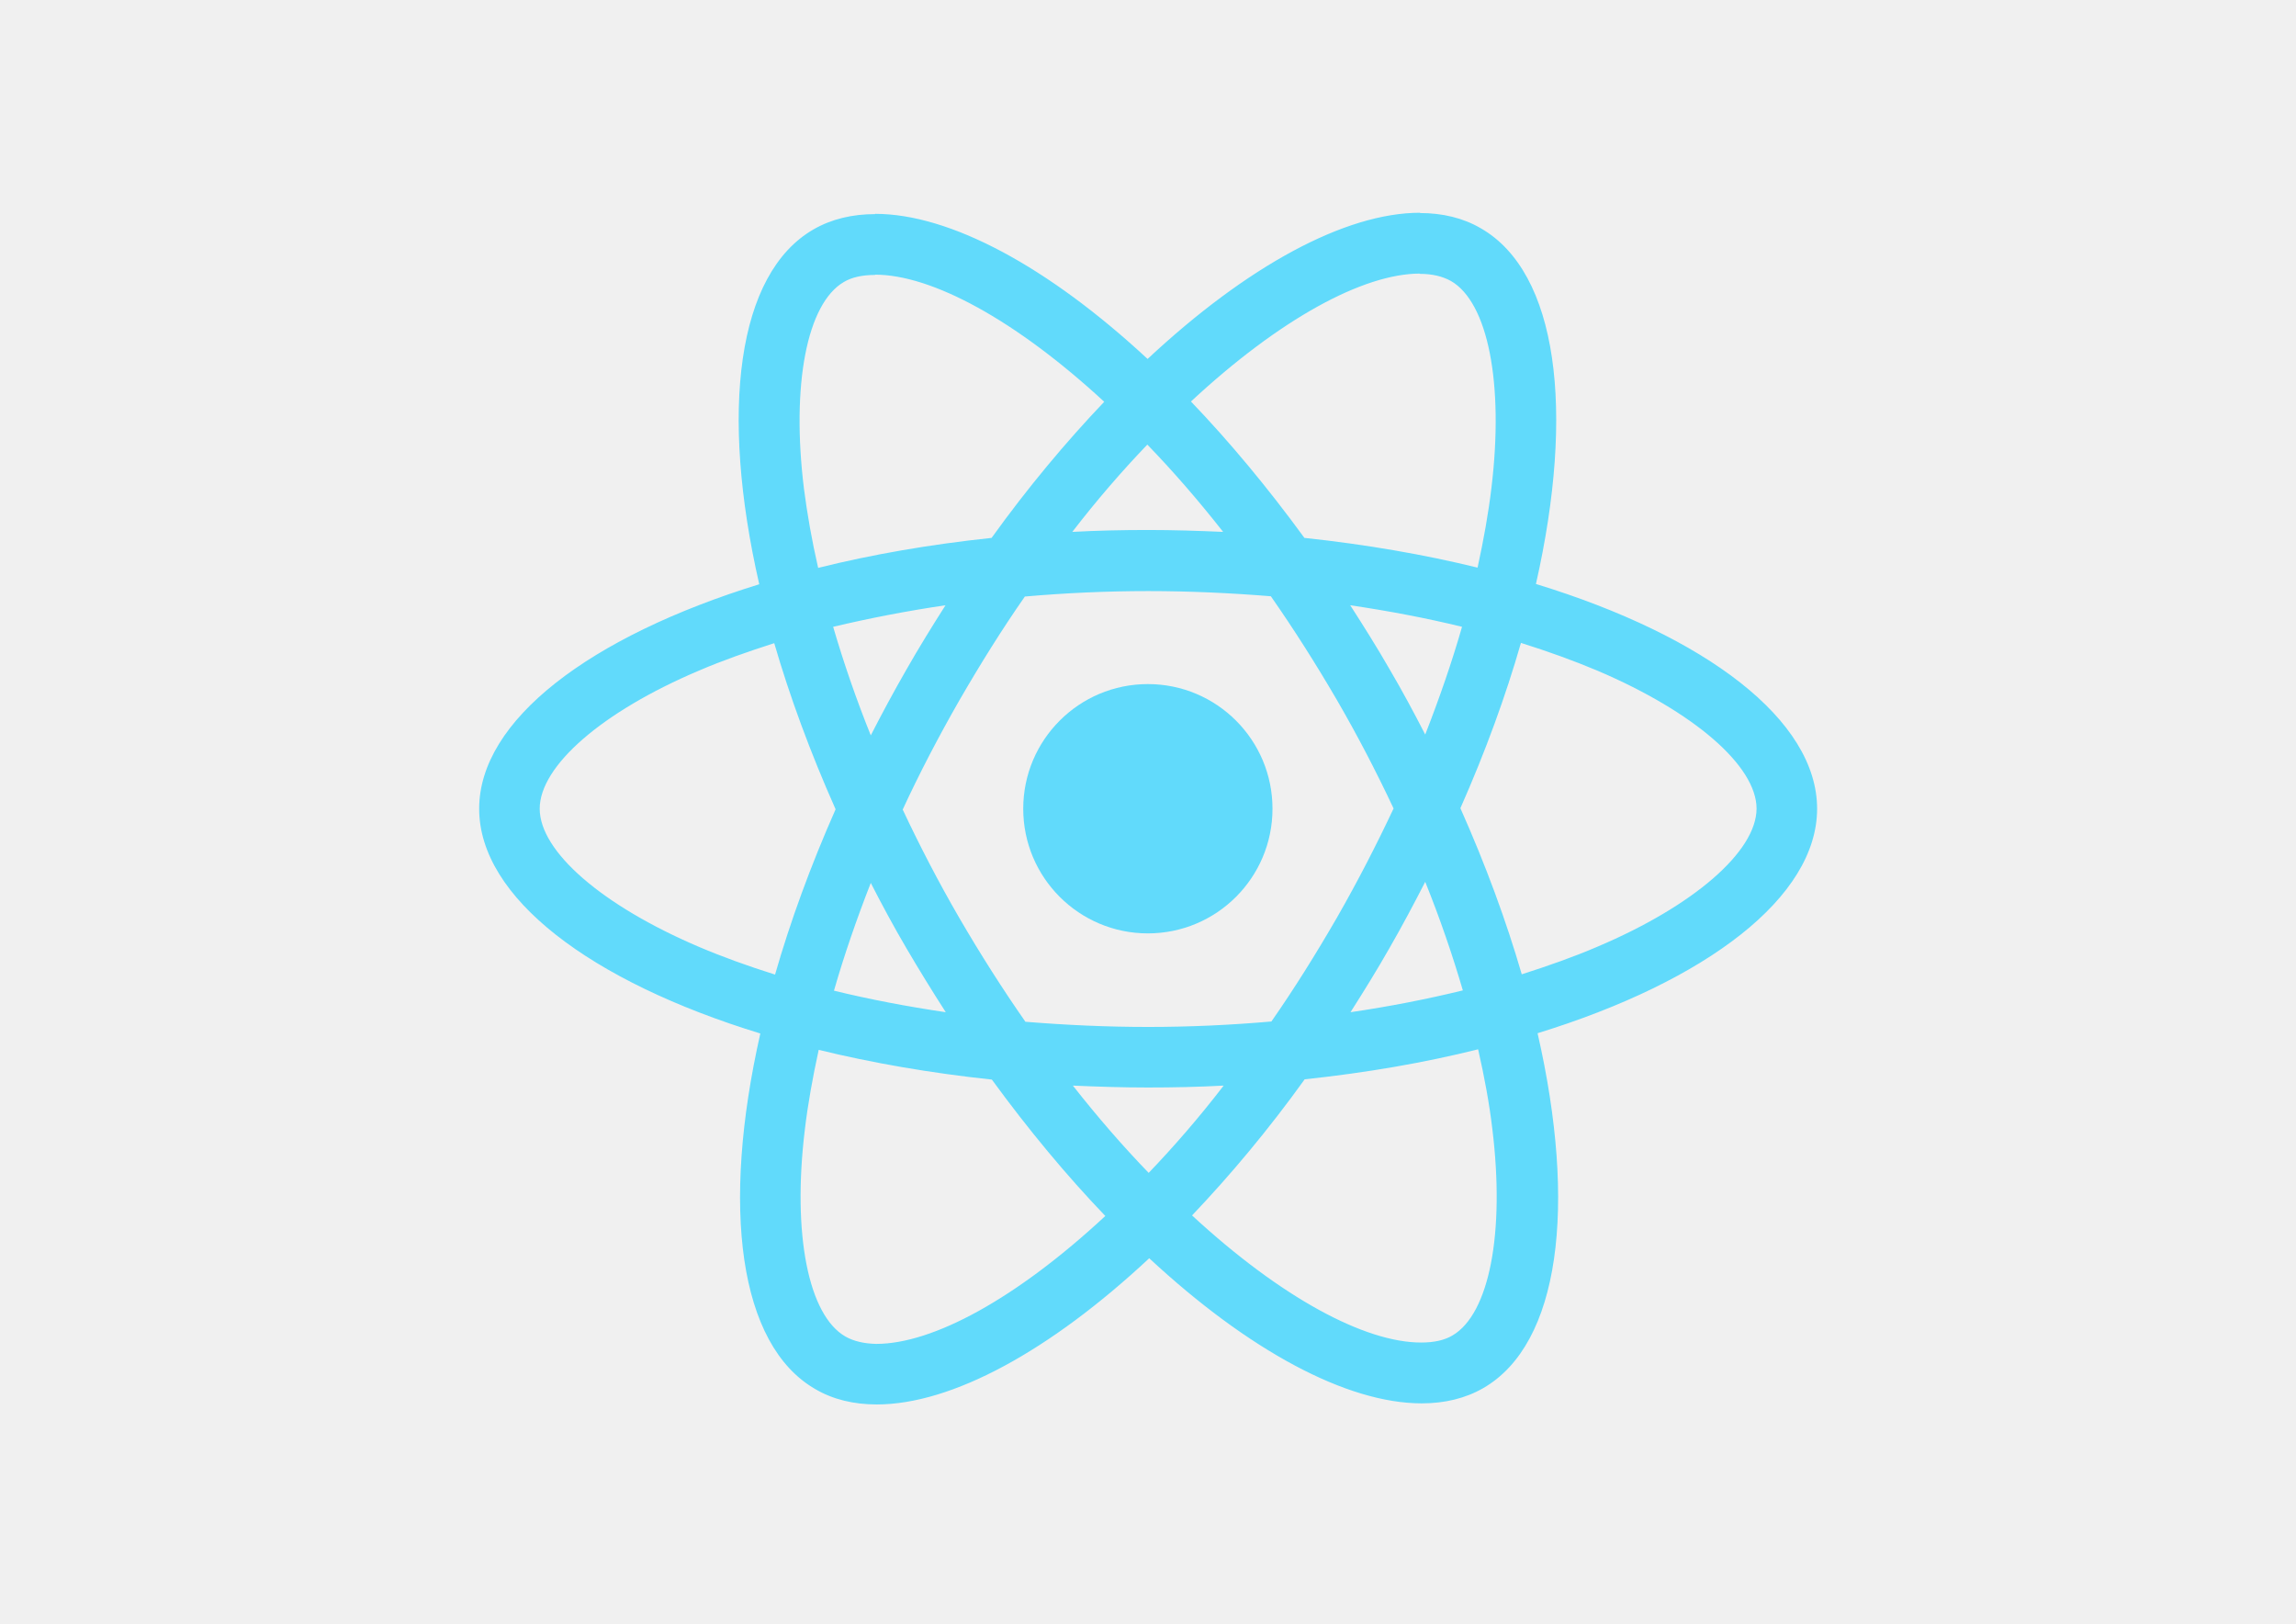
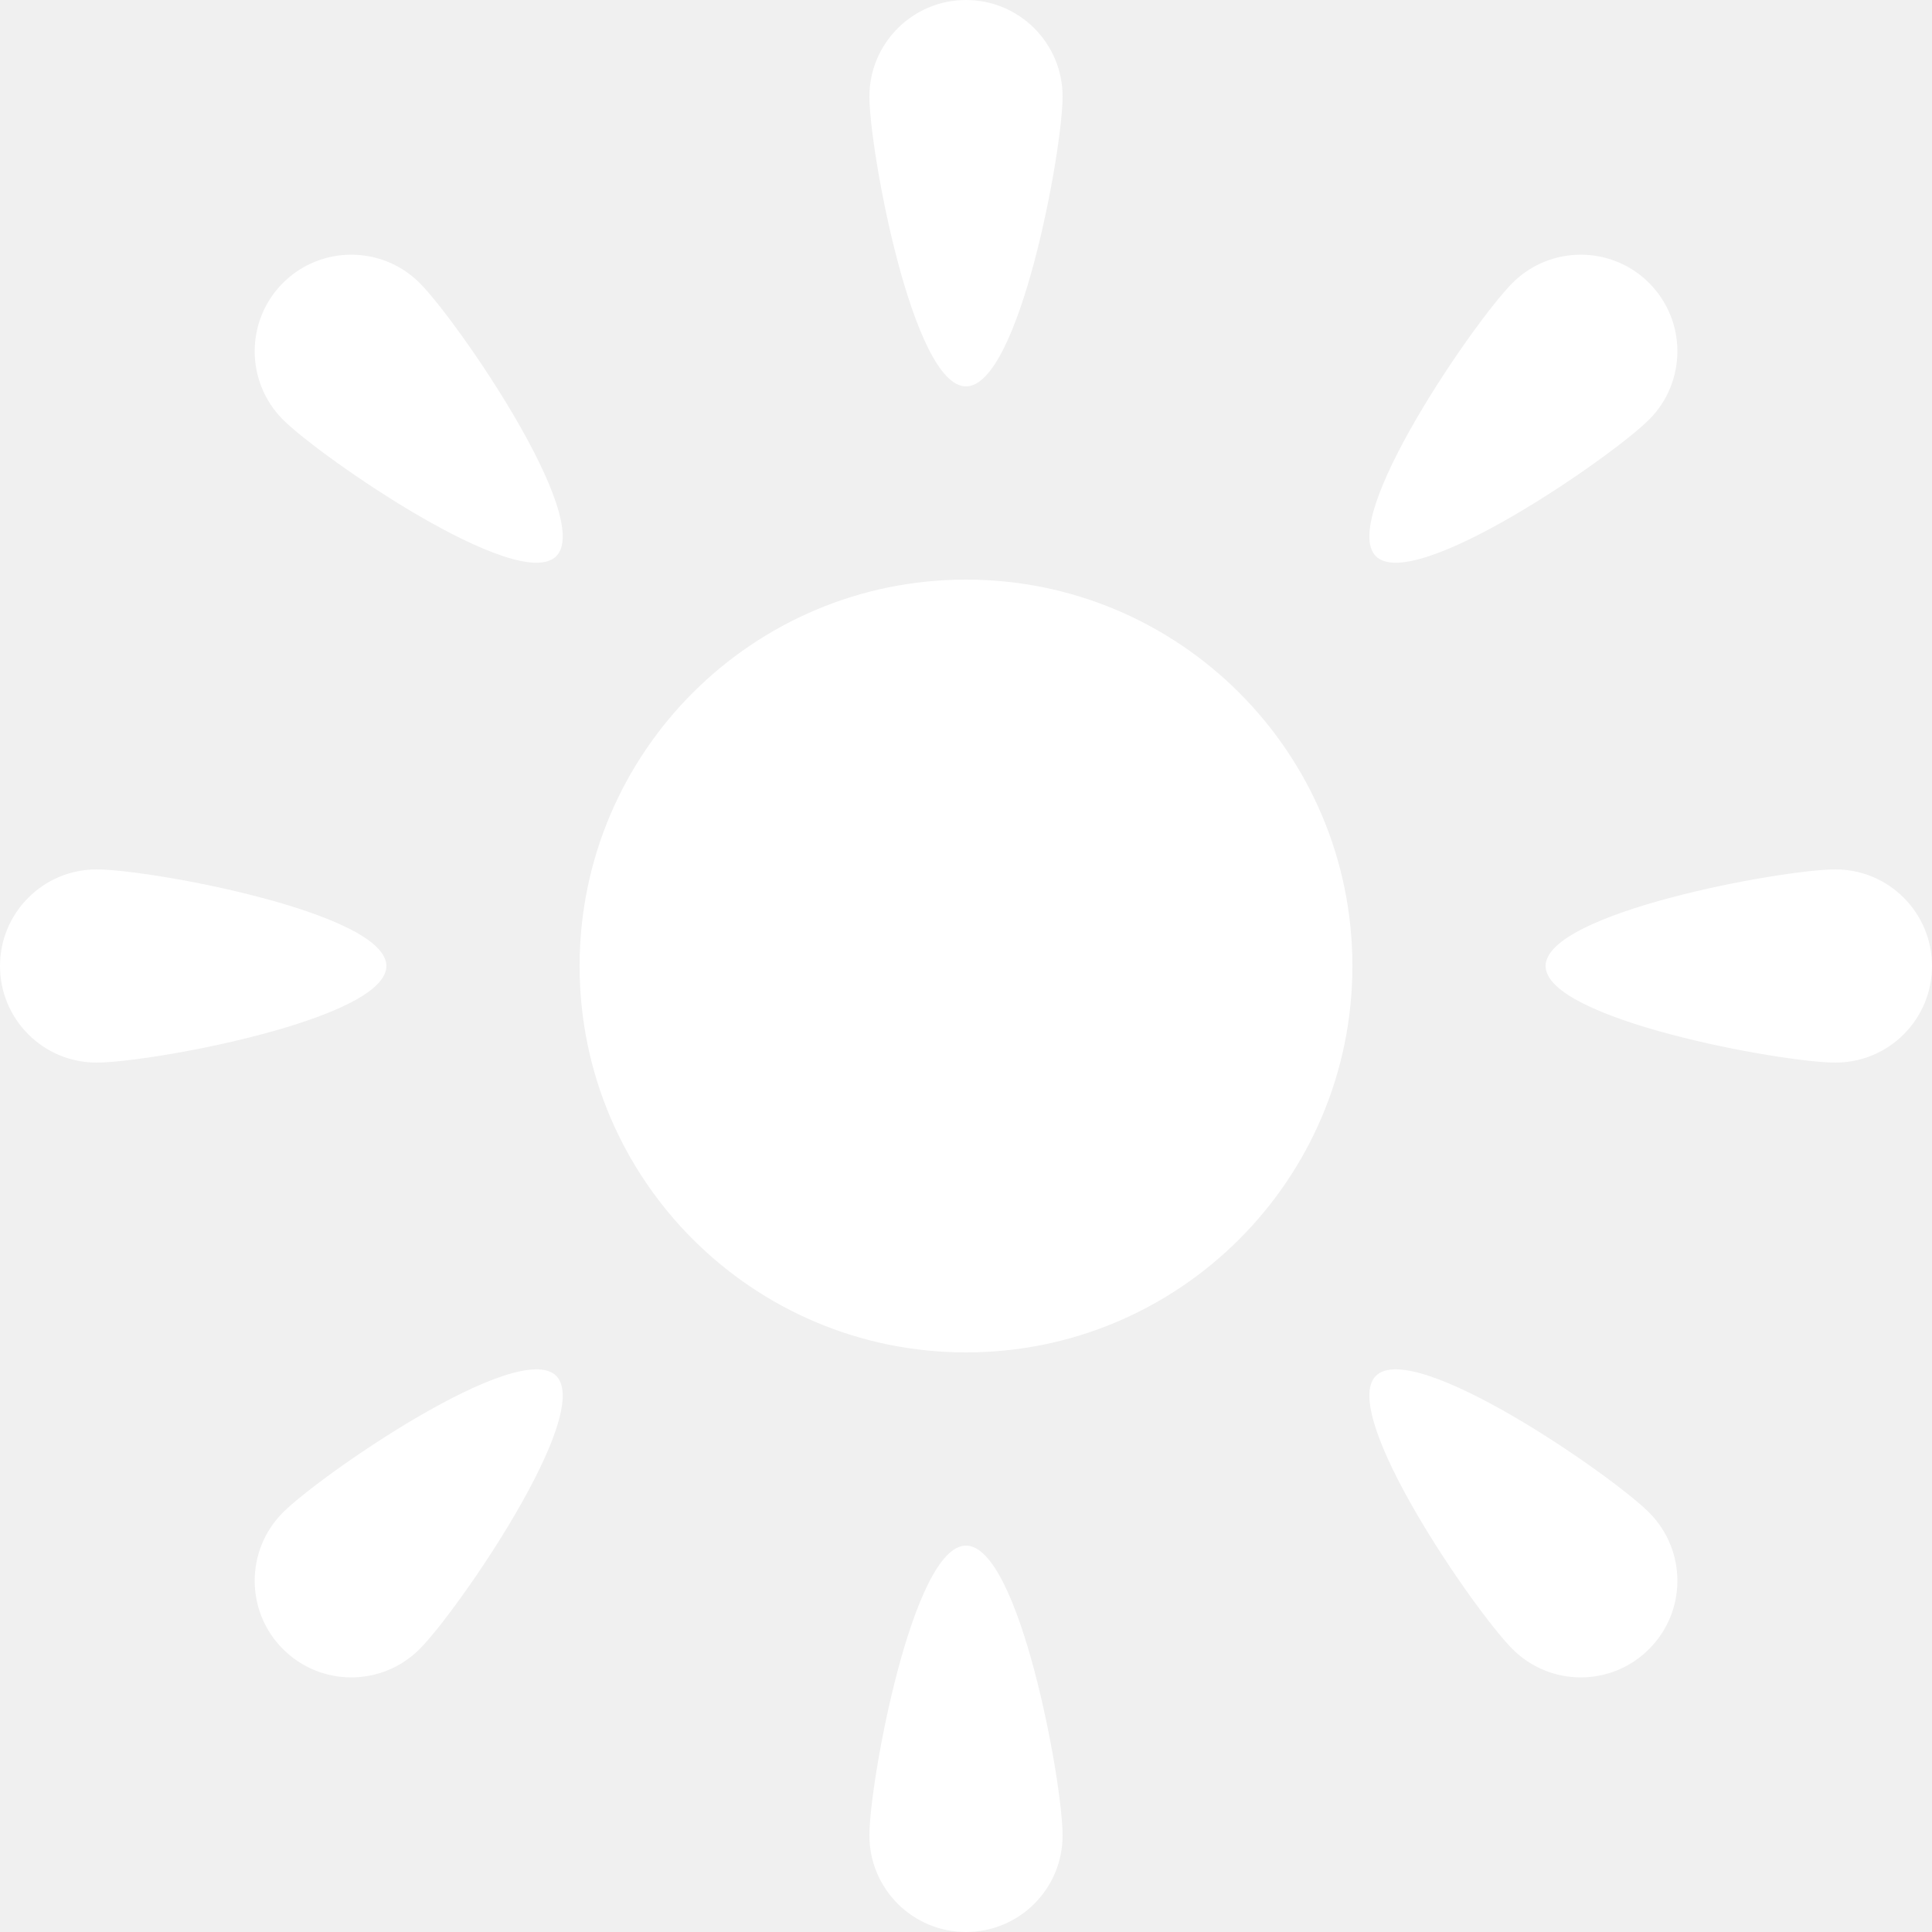
- <svg xmlns="http://www.w3.org/2000/svg" viewBox="0 0 841.9 595.3">
-   <g fill="#61DAFB">
-     <path d="M666.3 296.5c0-32.5-40.7-63.3-103.1-82.4 14.4-63.6 8-114.2-20.2-130.4-6.5-3.8-14.1-5.6-22.4-5.6v22.3c4.6 0 8.3.9 11.4 2.6 13.6 7.8 19.5 37.5 14.9 75.7-1.1 9.4-2.9 19.3-5.1 29.4-19.6-4.8-41-8.5-63.5-10.9-13.5-18.5-27.5-35.3-41.6-50 32.6-30.3 63.2-46.9 84-46.9V78c-27.5 0-63.5 19.6-99.9 53.6-36.4-33.8-72.4-53.2-99.9-53.2v22.3c20.7 0 51.4 16.5 84 46.6-14 14.7-28 31.4-41.3 49.9-22.6 2.4-44 6.1-63.6 11-2.3-10-4-19.7-5.2-29-4.7-38.2 1.1-67.9 14.6-75.8 3-1.8 6.9-2.6 11.5-2.6V78.5c-8.4 0-16 1.8-22.6 5.6-28.1 16.2-34.4 66.7-19.9 130.1-62.2 19.2-102.7 49.9-102.7 82.3 0 32.5 40.7 63.3 103.1 82.4-14.4 63.6-8 114.2 20.2 130.4 6.5 3.8 14.1 5.6 22.5 5.6 27.5 0 63.5-19.6 99.9-53.6 36.4 33.8 72.4 53.2 99.9 53.2 8.4 0 16-1.8 22.6-5.6 28.1-16.2 34.4-66.7 19.9-130.1 62-19.1 102.5-49.9 102.5-82.3zm-130.2-66.7c-3.7 12.9-8.3 26.2-13.5 39.5-4.1-8-8.4-16-13.1-24-4.6-8-9.5-15.8-14.4-23.4 14.2 2.1 27.9 4.7 41 7.9zm-45.8 106.5c-7.8 13.5-15.8 26.3-24.1 38.2-14.9 1.3-30 2-45.2 2-15.1 0-30.2-.7-45-1.9-8.3-11.9-16.4-24.6-24.2-38-7.6-13.1-14.5-26.4-20.8-39.8 6.2-13.4 13.2-26.8 20.7-39.9 7.8-13.5 15.8-26.3 24.1-38.2 14.9-1.3 30-2 45.2-2 15.1 0 30.2.7 45 1.9 8.3 11.9 16.4 24.6 24.2 38 7.6 13.1 14.5 26.4 20.8 39.8-6.3 13.4-13.2 26.8-20.7 39.9zm32.3-13c5.4 13.4 10 26.8 13.8 39.8-13.1 3.2-26.9 5.9-41.2 8 4.9-7.7 9.8-15.6 14.4-23.7 4.6-8 8.9-16.1 13-24.1zM421.2 430c-9.3-9.6-18.6-20.3-27.8-32 9 .4 18.2.7 27.5.7 9.4 0 18.7-.2 27.8-.7-9 11.7-18.3 22.4-27.5 32zm-74.4-58.9c-14.2-2.1-27.9-4.7-41-7.9 3.7-12.9 8.3-26.2 13.5-39.5 4.1 8 8.4 16 13.1 24 4.7 8 9.5 15.8 14.4 23.4zM420.7 163c9.3 9.6 18.6 20.3 27.8 32-9-.4-18.2-.7-27.5-.7-9.4 0-18.7.2-27.8.7 9-11.7 18.3-22.4 27.5-32zm-74 58.9c-4.9 7.7-9.8 15.6-14.4 23.7-4.6 8-8.9 16-13 24-5.4-13.4-10-26.8-13.8-39.8 13.1-3.1 26.9-5.8 41.2-7.9zm-90.5 125.2c-35.4-15.1-58.3-34.9-58.3-50.6 0-15.7 22.9-35.6 58.3-50.6 8.6-3.7 18-7 27.7-10.1 5.7 19.6 13.2 40 22.5 60.9-9.2 20.8-16.6 41.1-22.2 60.6-9.9-3.1-19.3-6.5-28-10.2zM310 490c-13.6-7.8-19.5-37.5-14.9-75.7 1.1-9.4 2.9-19.3 5.1-29.4 19.6 4.8 41 8.5 63.5 10.9 13.5 18.5 27.5 35.3 41.6 50-32.6 30.3-63.2 46.9-84 46.9-4.5-.1-8.3-1-11.3-2.7zm237.2-76.2c4.7 38.2-1.1 67.9-14.6 75.8-3 1.8-6.9 2.6-11.5 2.6-20.7 0-51.4-16.5-84-46.6 14-14.7 28-31.4 41.3-49.9 22.6-2.4 44-6.1 63.6-11 2.3 10.1 4.1 19.8 5.2 29.1zm38.5-66.7c-8.6 3.7-18 7-27.7 10.1-5.7-19.6-13.2-40-22.5-60.9 9.2-20.8 16.6-41.1 22.2-60.6 9.9 3.1 19.3 6.5 28.1 10.2 35.4 15.1 58.3 34.9 58.3 50.6-.1 15.7-23 35.6-58.4 50.6zM320.8 78.4z" />
-     <circle cx="420.9" cy="296.5" r="45.7" />
-     <path d="M520.5 78.1z" />
+ <svg xmlns="http://www.w3.org/2000/svg" width="20px" height="20px" viewBox="0 0 20 20" version="1.1">
+   <defs />
+   <g id="Page-1" stroke="none" stroke-width="1" fill="none" fill-rule="evenodd">
+     <g id="Dribbble-Dark-Preview" transform="translate(-420, -4359)" fill="#FFFFFF">
+       <g id="icons" transform="translate(56, 160)">
+         <path d="M378.243,4213.243 C377.853,4213.634 379.267,4215.681 379.657,4216.071 C380.048,4216.462 380.681,4216.462 381.071,4216.071 C381.462,4215.681 381.462,4215.048 381.071,4214.657 C380.681,4214.267 378.634,4212.852 378.243,4213.243 M366.929,4201.929 C366.539,4202.32 366.539,4202.953 366.929,4203.344 C367.32,4203.734 369.367,4205.148 369.758,4204.758 C370.148,4204.367 368.734,4202.32 368.344,4201.929 C367.953,4201.539 367.32,4201.539 366.929,4201.929 M366.929,4214.657 C366.539,4215.048 366.539,4215.681 366.929,4216.071 C367.32,4216.462 367.953,4216.462 368.344,4216.071 C368.734,4215.681 370.148,4213.634 369.758,4213.243 C369.367,4212.852 367.32,4214.267 366.929,4214.657 M381.071,4203.344 C381.462,4202.953 381.462,4202.32 381.071,4201.929 C380.681,4201.539 380.048,4201.539 379.657,4201.929 C379.267,4202.32 377.853,4204.367 378.243,4204.758 C378.634,4205.148 380.681,4203.734 381.071,4203.344 M374,4215 C373.448,4215 373,4217.448 373,4218 C373,4218.553 373.448,4219 374,4219 C374.553,4219 375,4218.553 375,4218 C375,4217.448 374.553,4215 374,4215 M374,4203 C374.553,4203 375,4200.553 375,4200 C375,4199.448 374.553,4199 374,4199 C373.448,4199 373,4199.448 373,4200 C373,4200.553 373.448,4203 374,4203 M383,4208 C382.448,4208 380,4208.448 380,4209 C380,4209.553 382.448,4210 383,4210 C383.553,4210 384,4209.553 384,4209 C384,4208.448 383.553,4208 383,4208 M368,4209 C368,4208.448 365.553,4208 365,4208 C364.448,4208 364,4208.448 364,4209 C364,4209.553 364.448,4210 365,4210 C365.553,4210 368,4209.553 368,4209 M378,4209 C378,4211.209 376.21,4213 374,4213 C371.791,4213 370,4211.209 370,4209 C370,4206.791 371.791,4205 374,4205 C376.21,4205 378,4206.791 378,4209" id="brightness-[#861]" />
+       </g>
+     </g>
  </g>
</svg>
